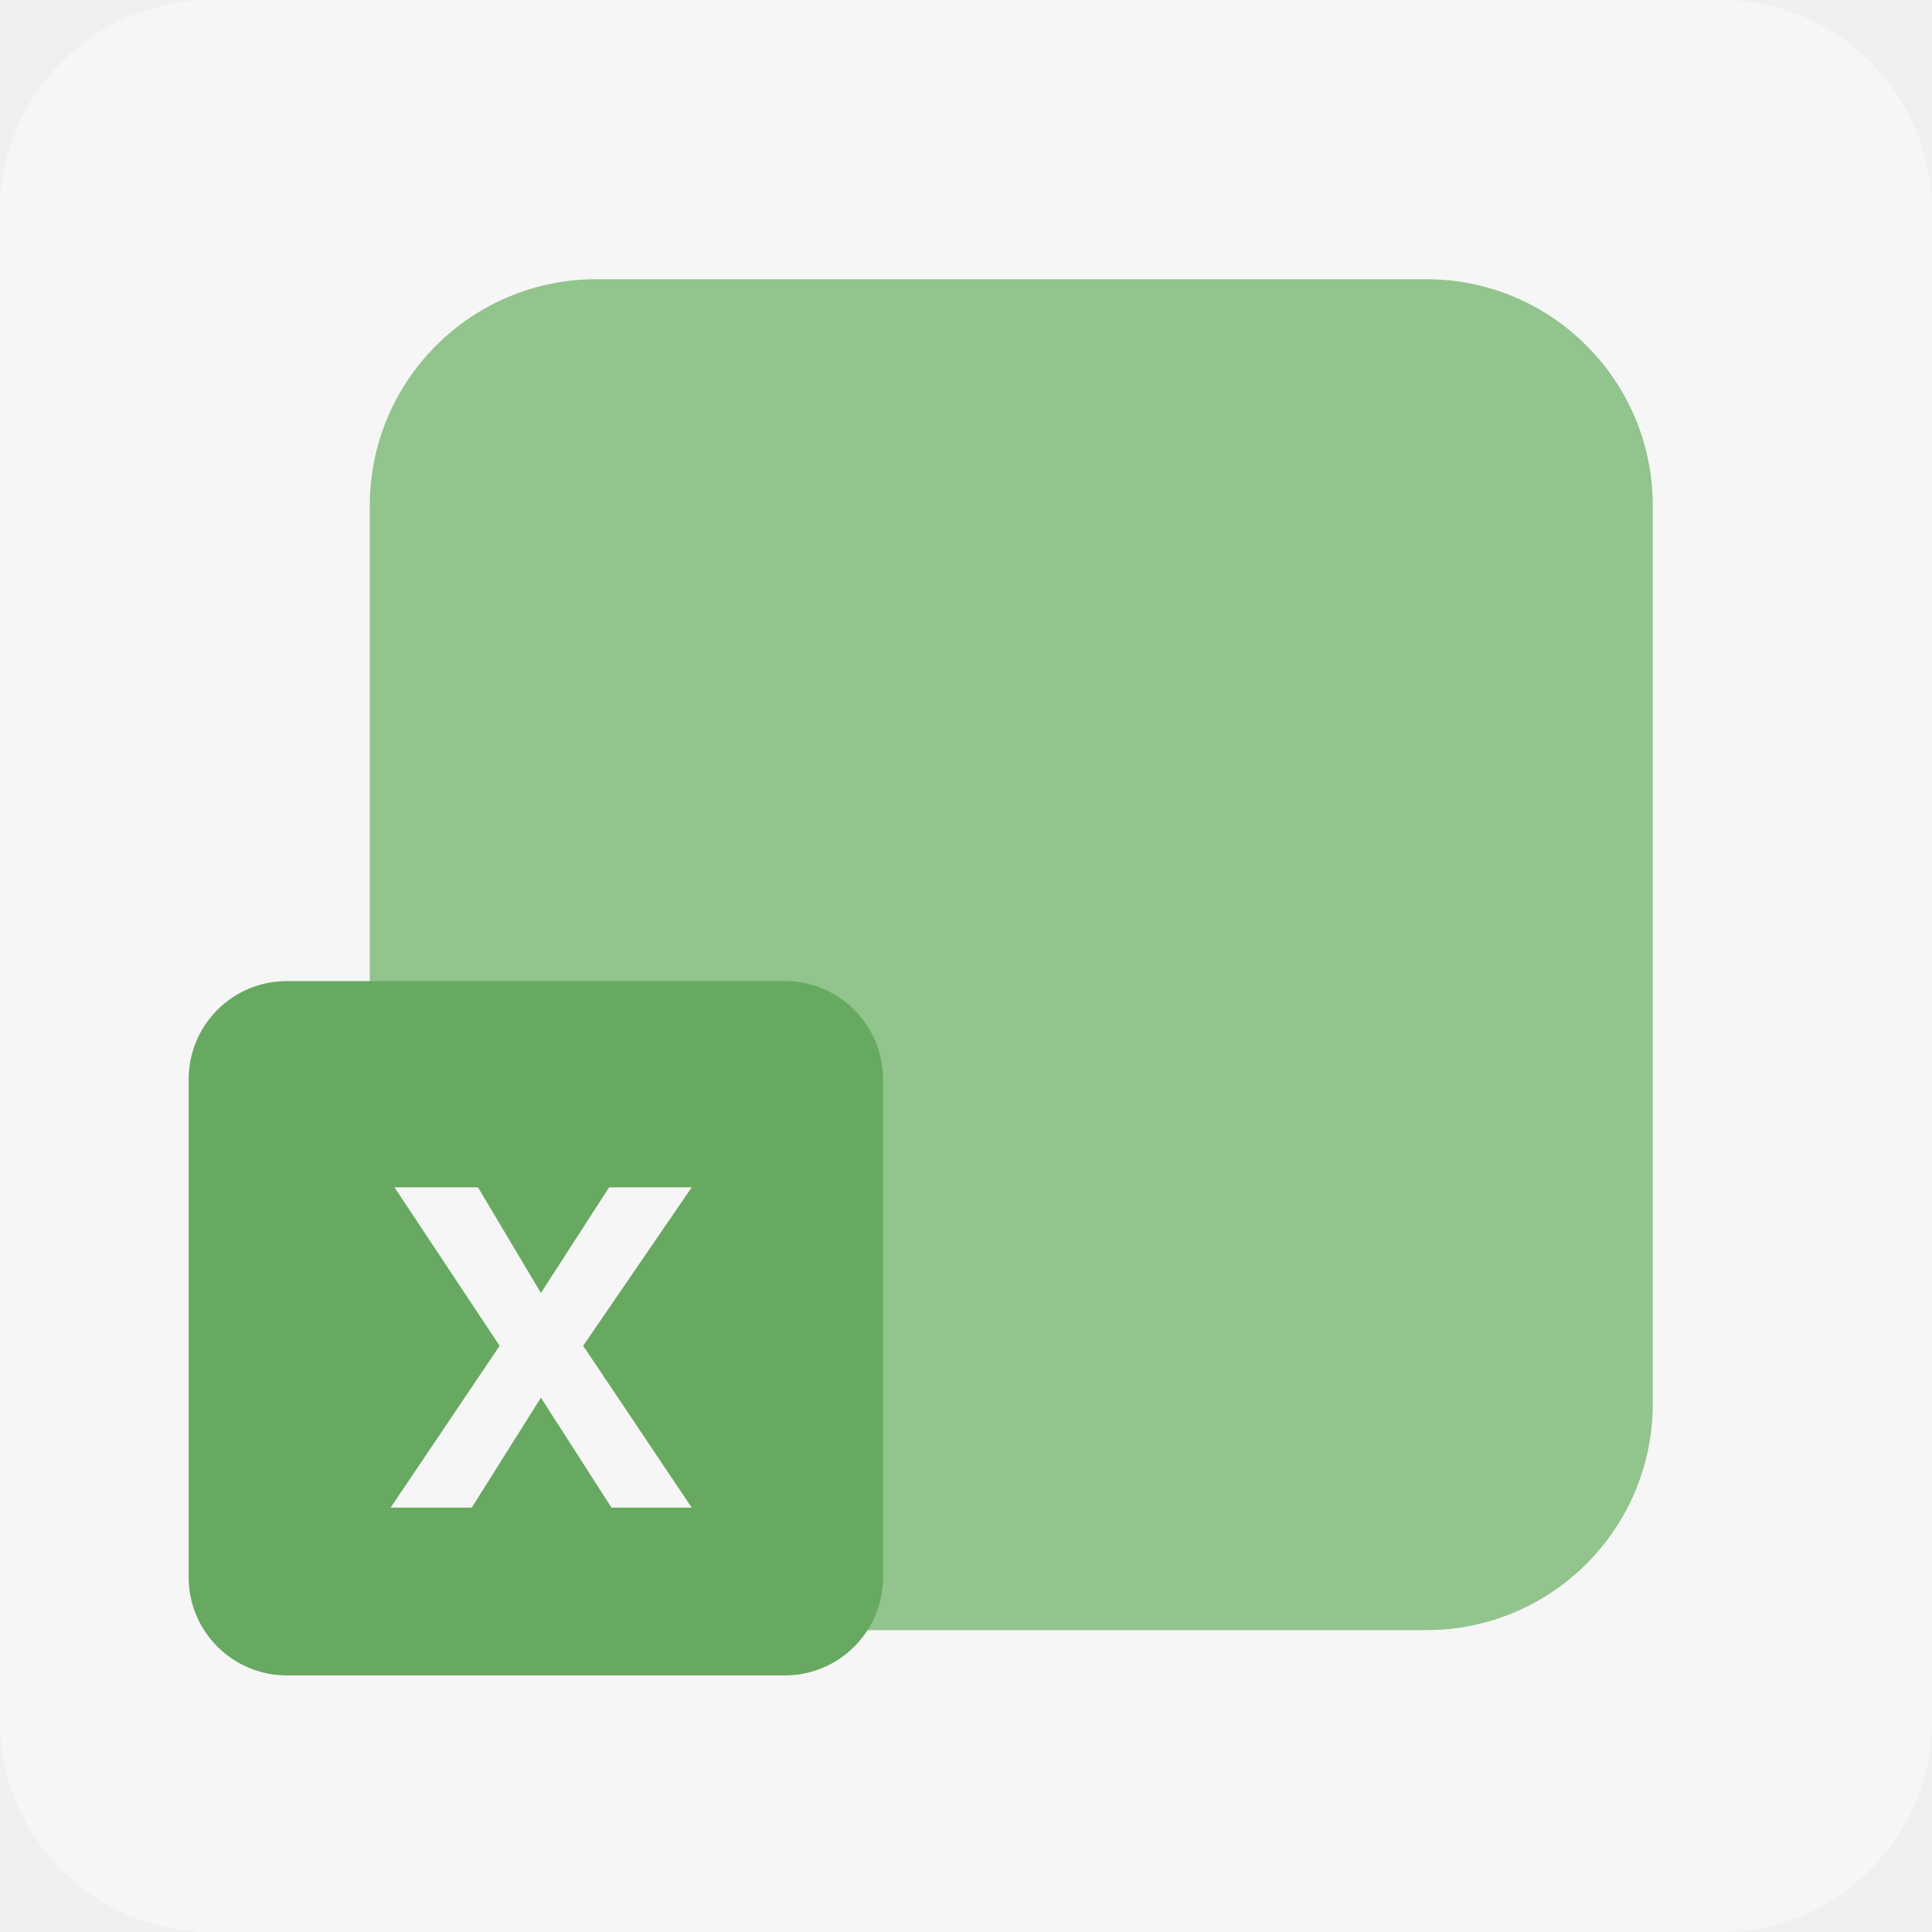
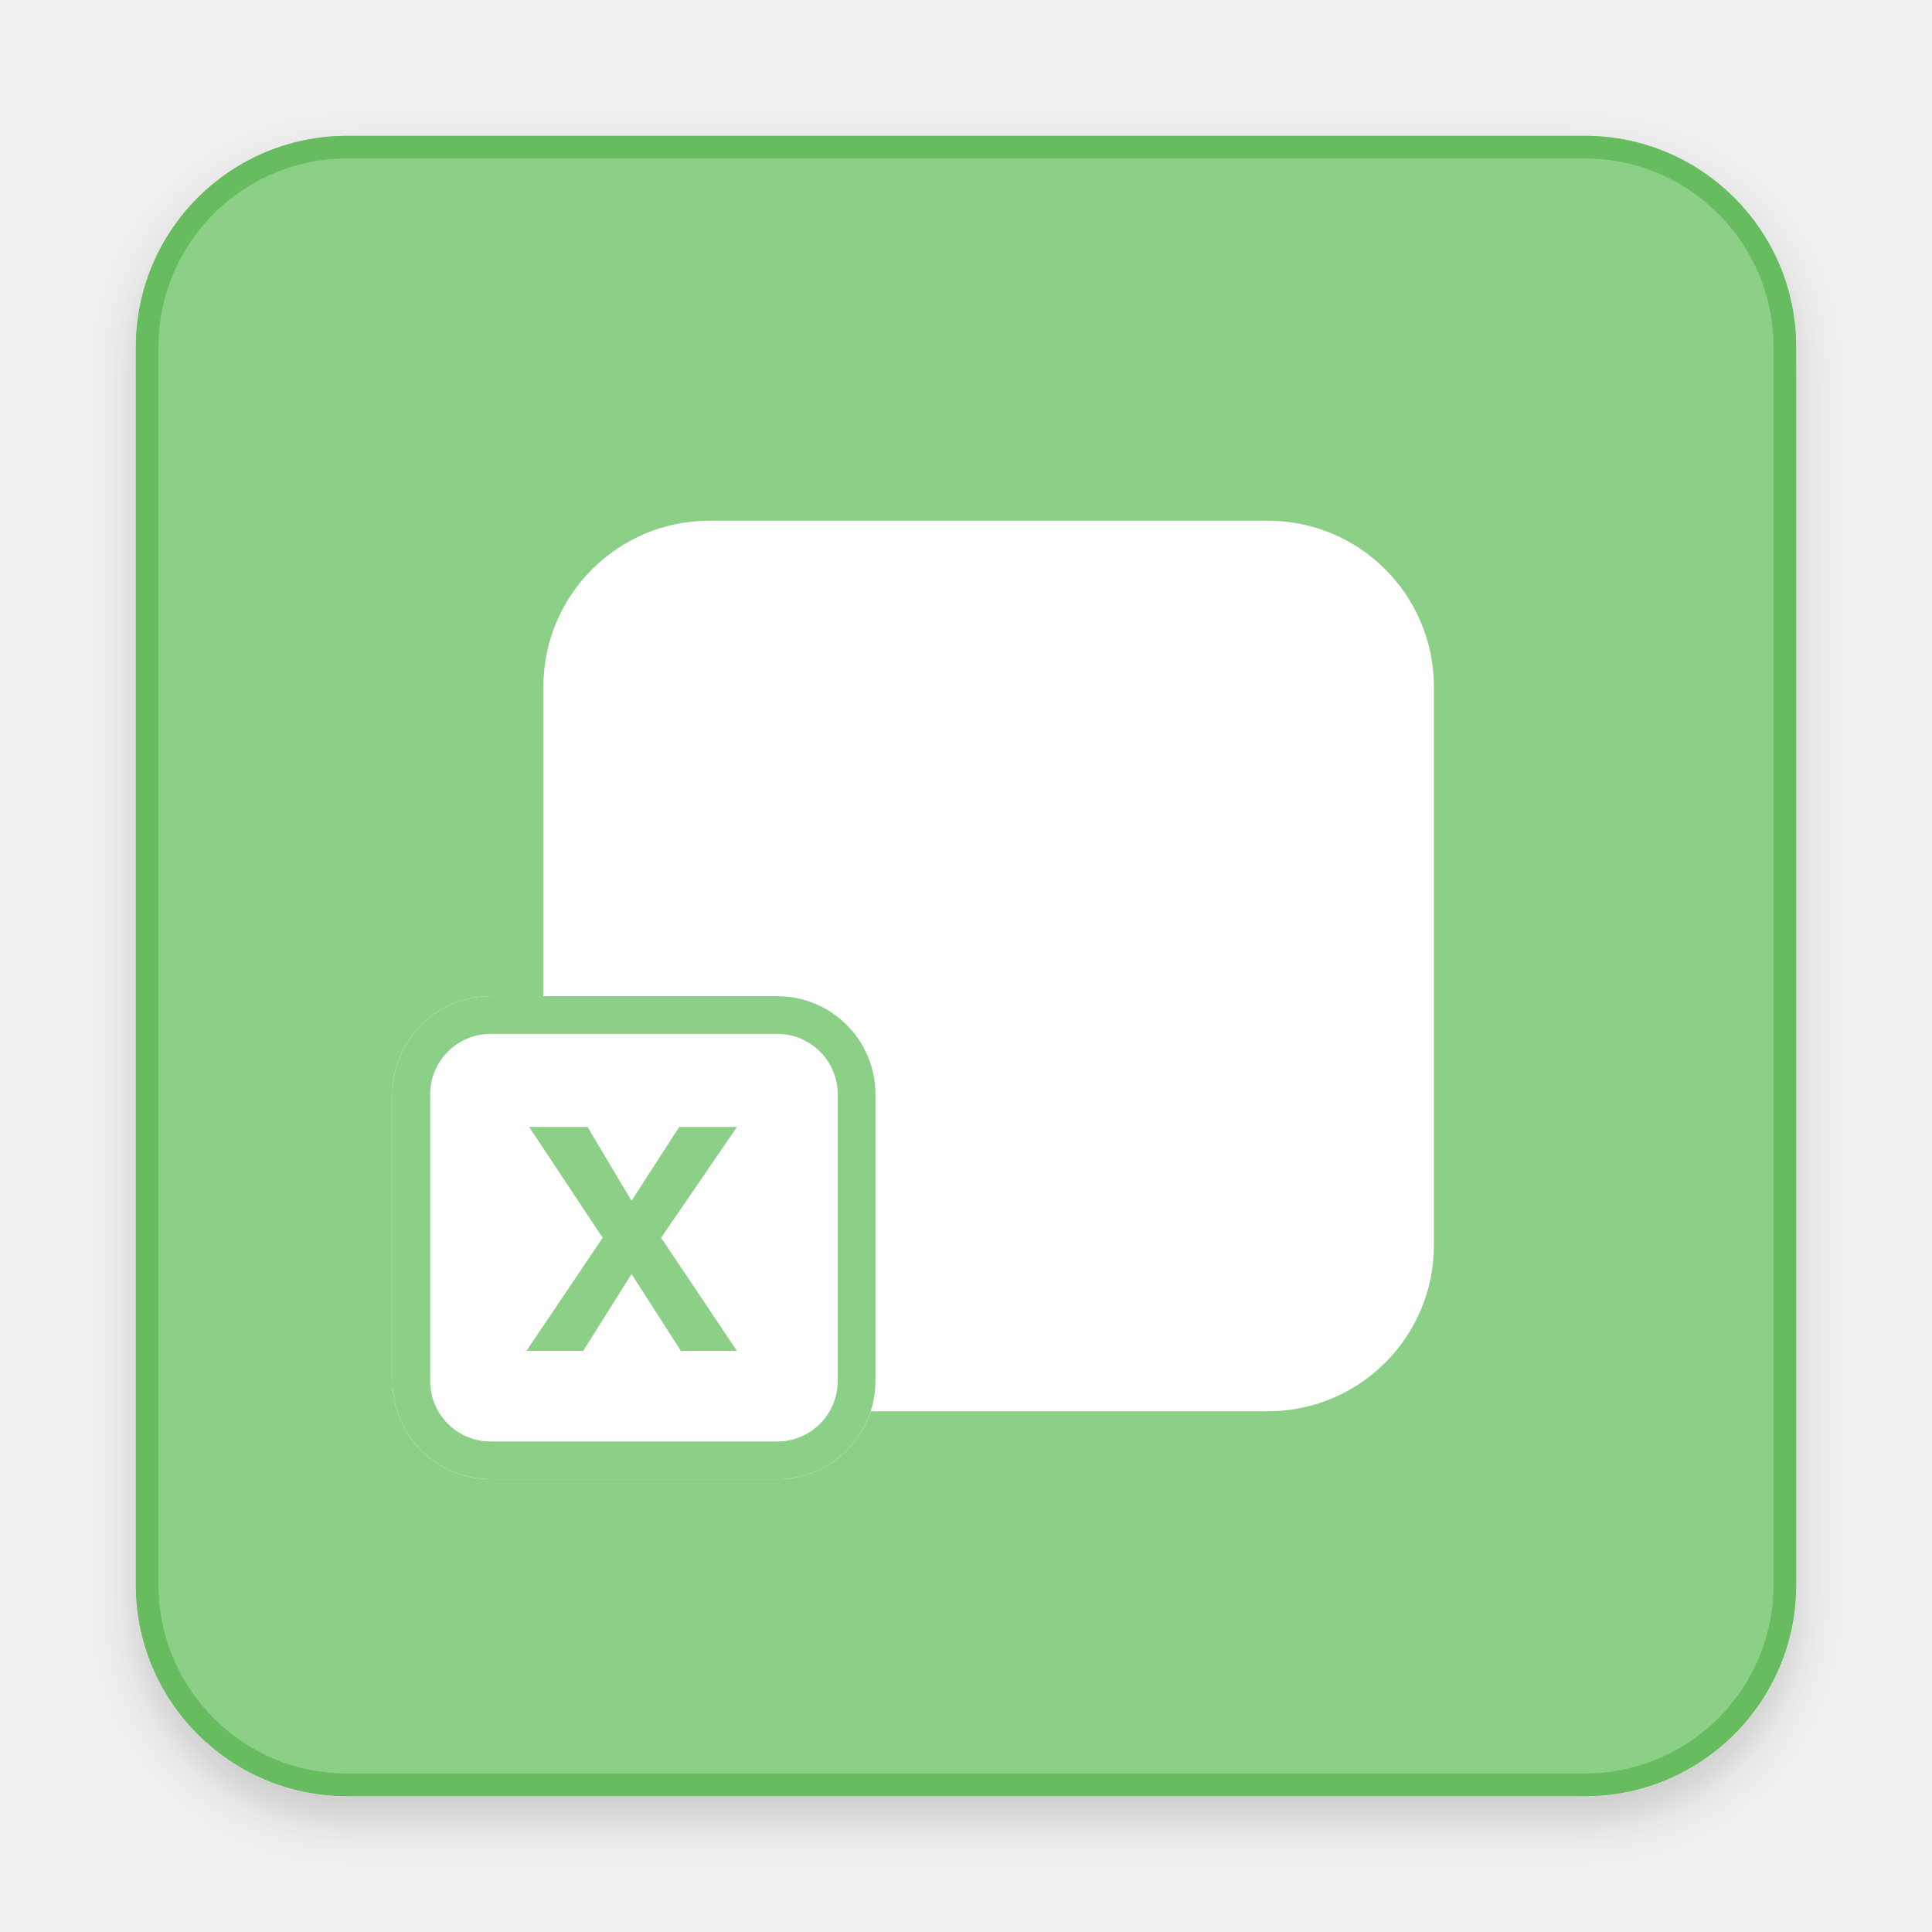
<svg xmlns="http://www.w3.org/2000/svg" width="256" height="256" viewBox="0 0 256 256">
  <defs>
-     <style>.a{clip-path:url(#b);}.b{fill:#f6f6f6;}.c{fill:#92c48d;}.d{fill:#67a960;}</style>
-     <clipPath id="b">
+     <filter id="a" x="9" y="12" width="238" height="238" filterUnits="userSpaceOnUse">
+       <feOffset dy="3" input="SourceAlpha" />
+       <feGaussianBlur stdDeviation="3" result="b" />
+       <feFlood flood-opacity="0.161" />
+       <feComposite operator="in" in2="b" />
+       <feComposite in="SourceGraphic" />
+     </filter>
+     <clipPath id="d">
      <rect width="256" height="256" />
    </clipPath>
  </defs>
-   <g id="a" class="a">
-     <rect class="b" width="256" height="256" rx="28" />
-     <rect class="c" width="170" height="179" rx="30" transform="translate(49 37)" />
-     <rect class="d" width="92" height="92" rx="13" transform="translate(25 130)" />
-     <path class="b" d="M.921-7.683l-13.935-21H-1.943l8.336,14,9.035-14H26.373l-14.38,21L26.373,13.76H15.746L6.393-.811-2.77,13.76H-13.524Z" transform="translate(65.281 186.009)" />
+   <g id="c" clip-path="url(#d)">
+     <g transform="matrix(1, 0, 0, 1, 0, 0)" filter="url(#a)">
+       <g transform="translate(18 18)" fill="#8bd086" stroke="#67bc60" stroke-width="3">
+         <rect width="220" height="220" rx="28" stroke="none" />
+         <rect x="1.5" y="1.5" width="217" height="217" rx="26.5" fill="none" />
+       </g>
+     </g>
+     <rect width="118" height="118" rx="22" transform="translate(72 69)" fill="#fff" />
+     <g transform="translate(52 132)" fill="#fff" stroke="#8bd086" stroke-width="5">
+       <rect width="64" height="64" rx="13" stroke="none" />
+       <rect x="2.5" y="2.5" width="59" height="59" rx="10.5" fill="none" />
+     </g>
+     <path d="M-3.425-14l-9.743-14.681h7.741L.4-18.894l6.317-9.787h7.652L4.316-14,14.369.991H6.94L.4-9.2-6.005.991h-7.518Z" transform="translate(83.281 178.009)" fill="#8bd086" />
  </g>
</svg>
